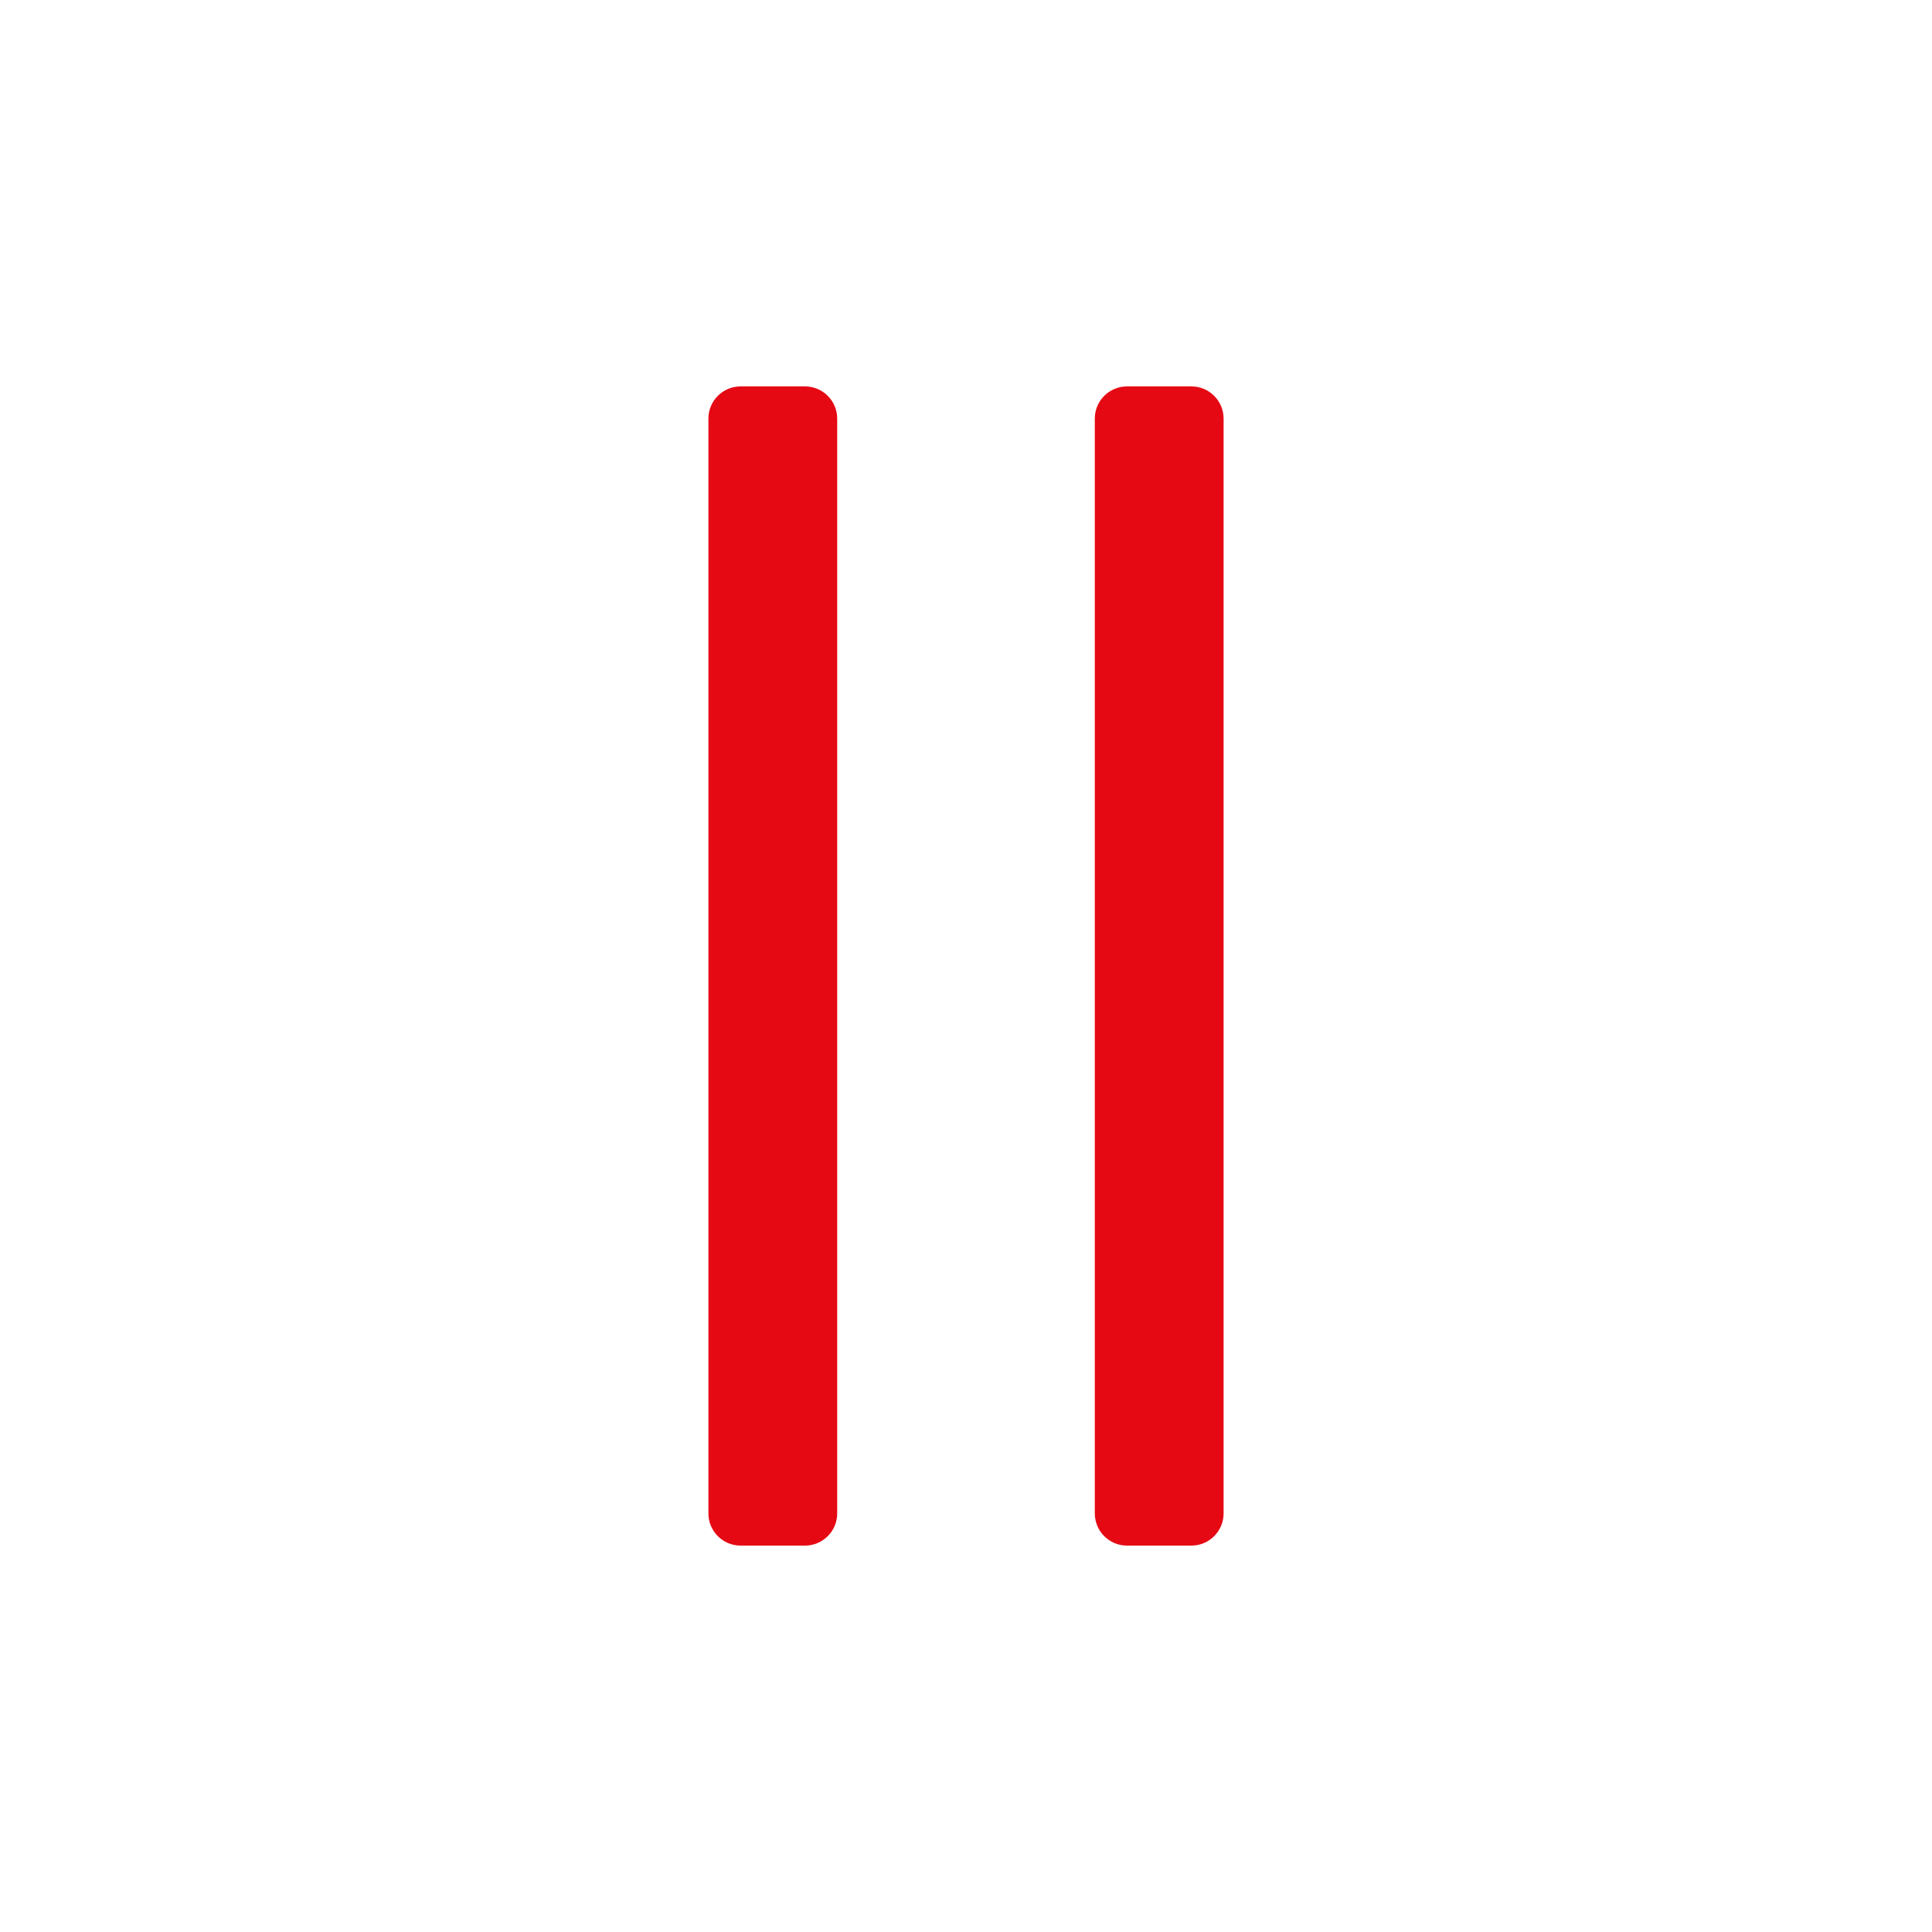
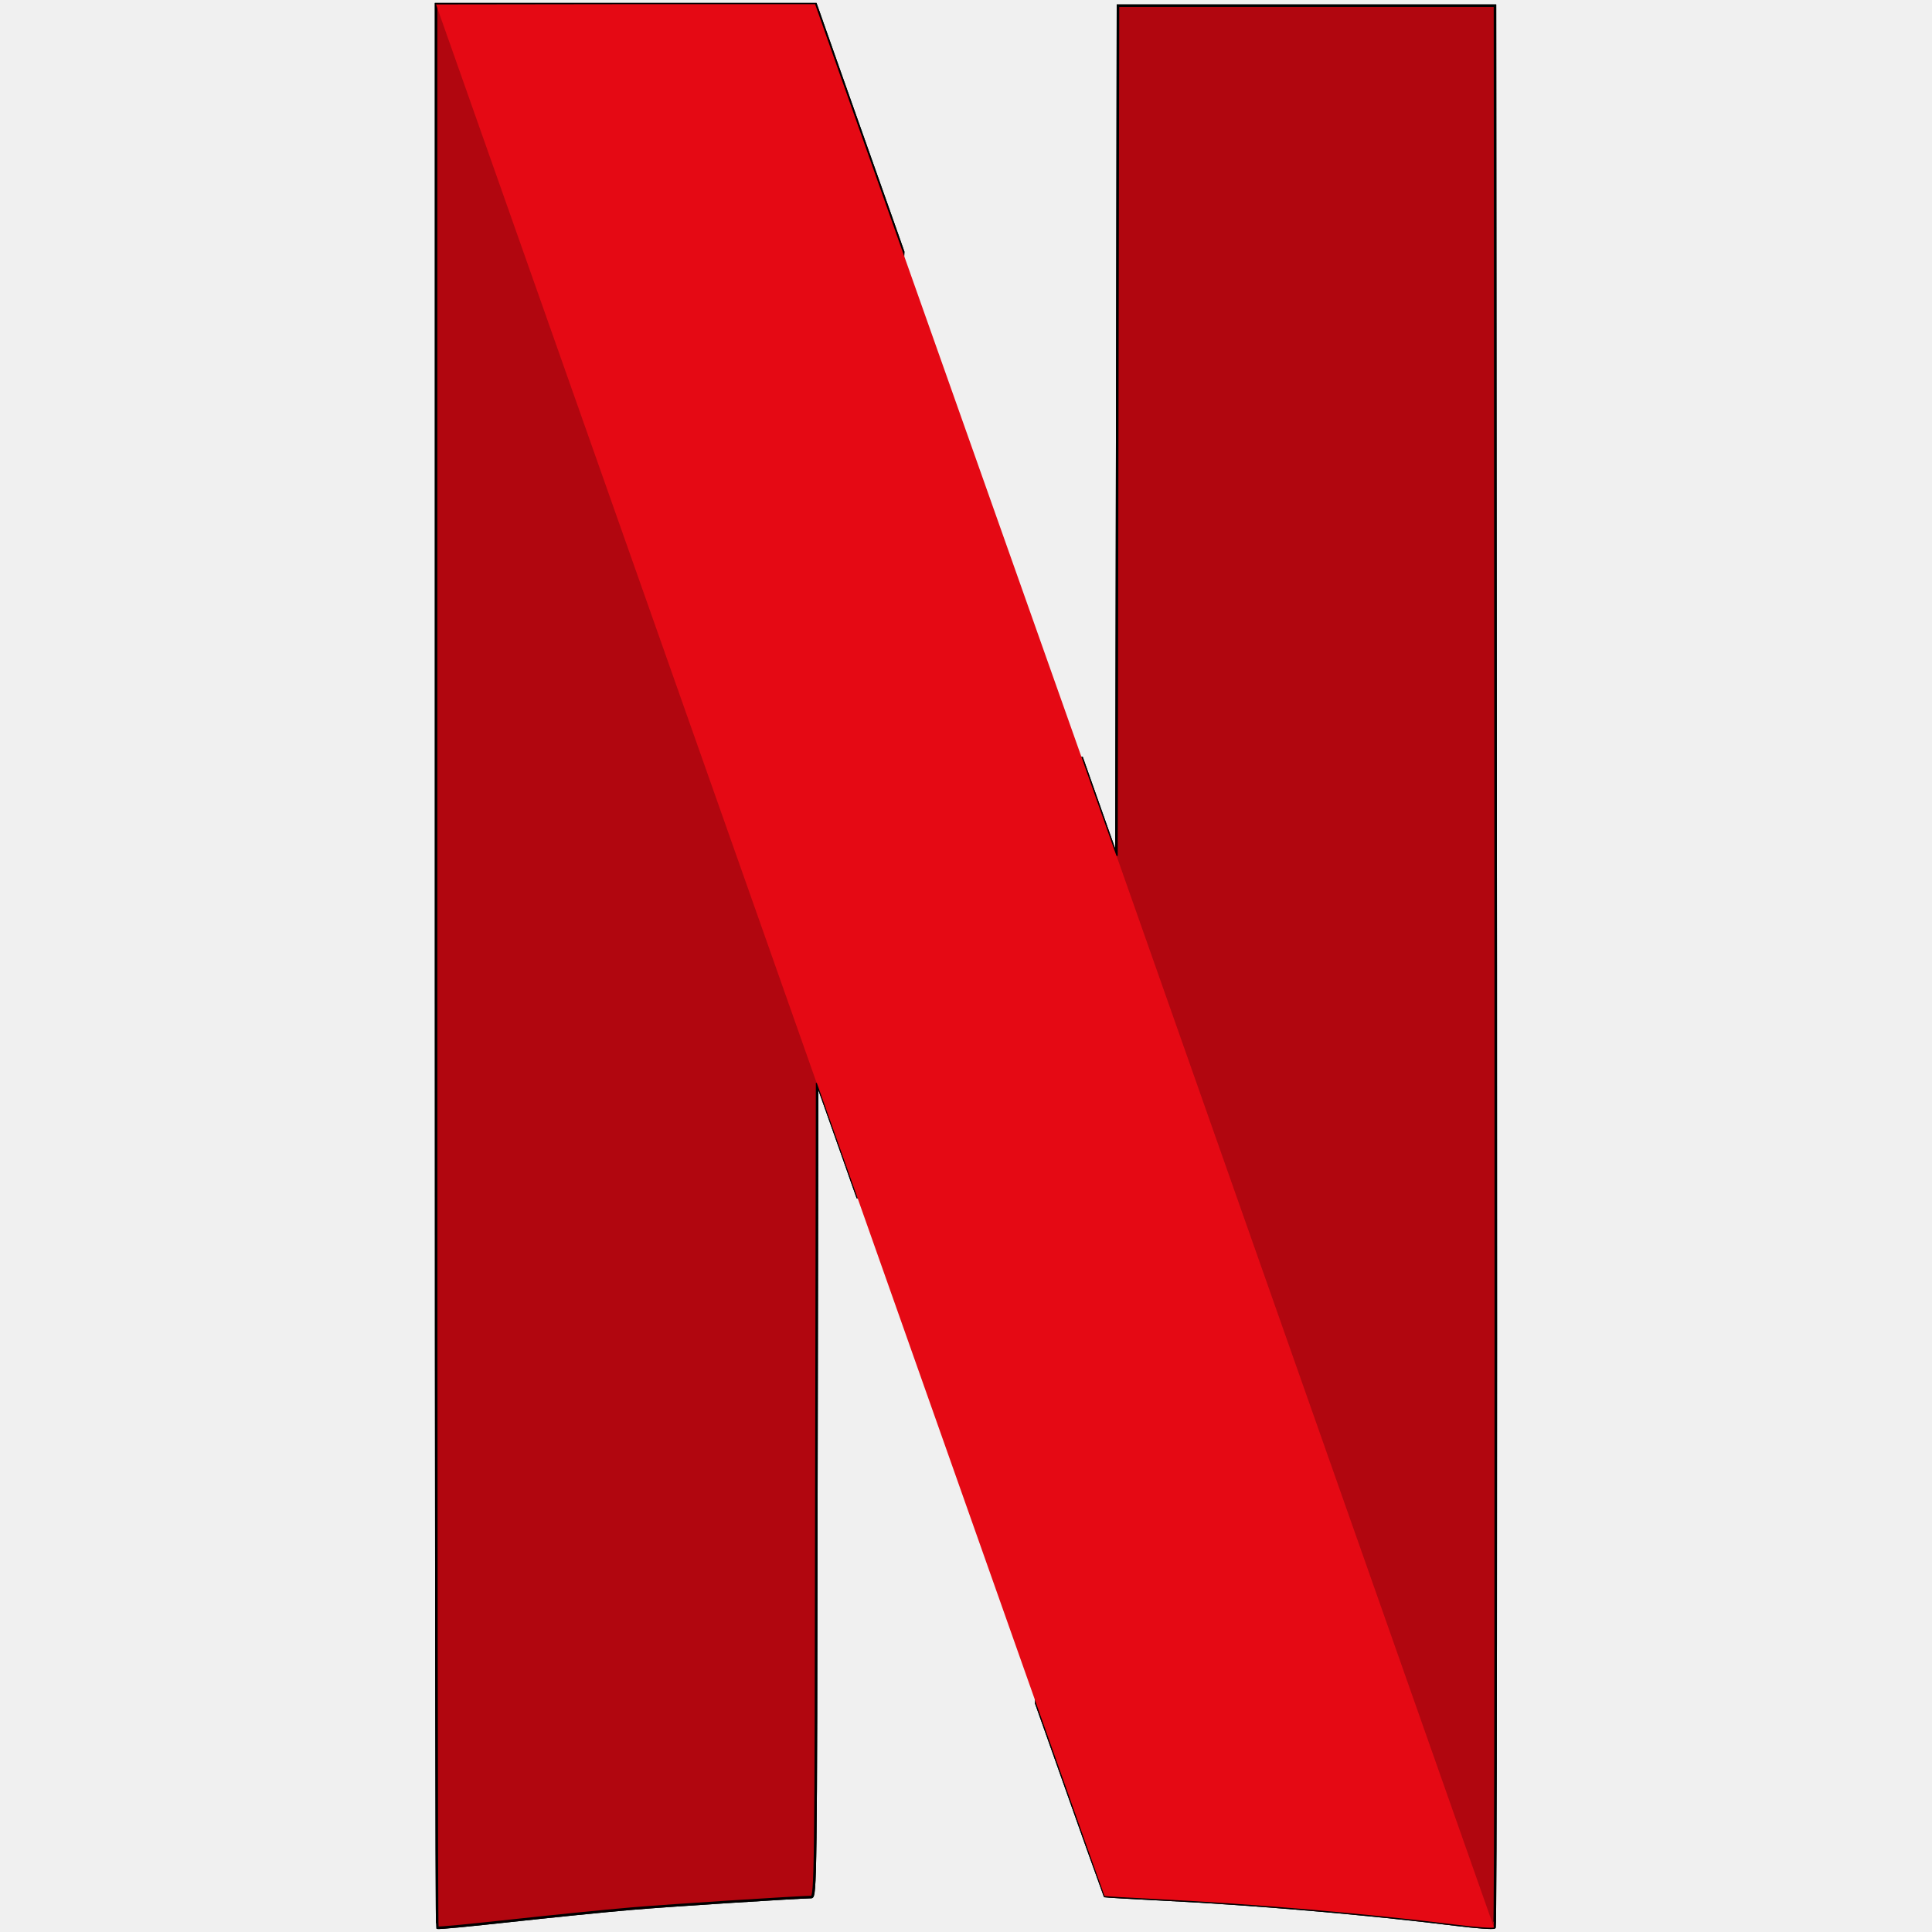
- <svg xmlns="http://www.w3.org/2000/svg" viewBox="0 0 120 120">
-   <rect width="100%" height="100%" fill="#FFFFFF" />
-   <rect x="44" y="24" width="8" height="72" fill="#E50914" rx="2" />
-   <rect x="68" y="24" width="8" height="72" fill="#E50914" rx="2" />
+ <svg xmlns="http://www.w3.org/2000/svg" width="800px" height="800px" viewBox="-49.6 0 222 222" id="svg2">
+   <style>.st0{fill:#b1060f;stroke:#000}.st1{fill:url(#path5719_1_)}.st2{fill:#e50914}</style>
+   <g id="layer1" transform="translate(12.495 6.756)">
+     <g id="g4182">
+       <g id="g5747" transform="translate(81.631 113.771) scale(.29074)">
+         <path id="path4155" class="st0" d="M-52.5-412.3l-.3 168-.3 168-13.8-39v-.1l-17.9 374c17.6 49.6 27 76.1 27.1 76.2.1.1 10.1.7 22.2 1.3 36.6 1.8 82 5.7 116.5 10 8 1 14.8 1.5 15.3 1.1s.6-171.4.5-380.1l-.3-379.4h-149z" />
+         <path id="path4157" class="st0" d="M-322-412.8V-33c0 208.9.2 380 .5 380.3.3.3 13.2-1 28.8-2.7 15.6-1.7 37.1-3.9 47.8-4.8 16.4-1.4 65.6-4.5 71.2-4.6 1.7 0 1.8-8.5 2-160.9l.3-160.9 11.9 33.6c1.8 5.2 2.4 6.8 4.2 11.9l17.9-373.9c-3.8-10.7-1.8-5.1-6.1-17.3-14.6-41.3-27-76.2-27.5-77.8l-1-2.8h-150z" />
+         <path id="path5715" class="st0" d="M-52.5-412.3l-.3 168-.3 168-13.8-39v-.1l-17.9 374c17.6 49.6 27 76.1 27.1 76.2.1.1 10.1.7 22.2 1.3 36.6 1.8 82 5.7 116.5 10 8 1 14.8 1.5 15.3 1.1s.6-171.4.5-380.1l-.3-379.4h-149z" />
+         <path id="path5717" class="st0" d="M-322-412.8V-33c0 208.9.2 380 .5 380.3.3.3 13.2-1 28.8-2.7 15.6-1.7 37.1-3.9 47.8-4.8 16.4-1.4 65.6-4.5 71.2-4.6 1.7 0 1.8-8.5 2-160.9l.3-160.9 11.9 33.6c1.8 5.2 2.4 6.8 4.2 11.9l17.9-373.9c-3.8-10.7-1.8-5.1-6.1-17.3-14.6-41.3-27-76.2-27.5-77.8l-1-2.8h-150z" />
+         <radialGradient id="path5719_1_" cx="18038.016" cy="-146.44" r="368.717" gradientTransform="matrix(.07072 -.02449 -.897 -2.5906 -1526.665 25.194)" gradientUnits="userSpaceOnUse">
+           <stop offset="0" />
+           <stop offset="1" stop-opacity="0" />
+         </radialGradient>
+         <path id="path5719" class="st1" d="M-322-412.8v213.2l150.2 398.4c0-9.1 0-14.1.1-24.5l.3-160.9 11.9 33.6C-93.5 234.2-58 334.6-57.8 334.8c.1.1 10.1.7 22.2 1.3 36.6 1.8 82 5.7 116.5 10 8 1 14.8 1.5 15.3 1.1.3-.3.5-84.1.5-202.4L-52.7-285l-.1 40.7-.3 168-13.8-39c-13.5-38.1-22.5-63.6-76.8-217-14.6-41.3-27-76.2-27.5-77.8l-1-2.8H-322v.1z" />
+         <path id="path5721" class="st2" d="M-322-412.8l150.5 426.5v-.2l11.9 33.6C-93.5 234.2-58 334.6-57.8 334.8c.1.1 10.1.7 22.2 1.3 36.6 1.8 82 5.7 116.5 10 7.9 1 14.8 1.5 15.2 1.1L-53.1-76.4v.1l-13.8-39c-13.5-38.1-22.5-63.6-76.8-217-14.6-41.3-27-76.2-27.5-77.8l-1-2.8h-74.9l-74.9.1z" />
+       </g>
+     </g>
+   </g>
</svg>
